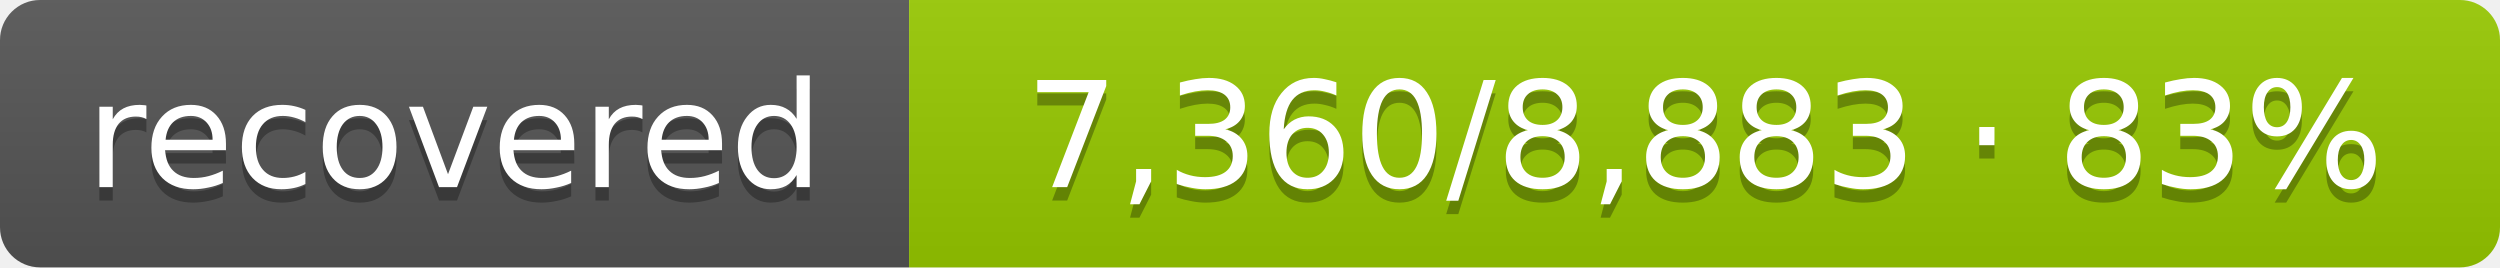
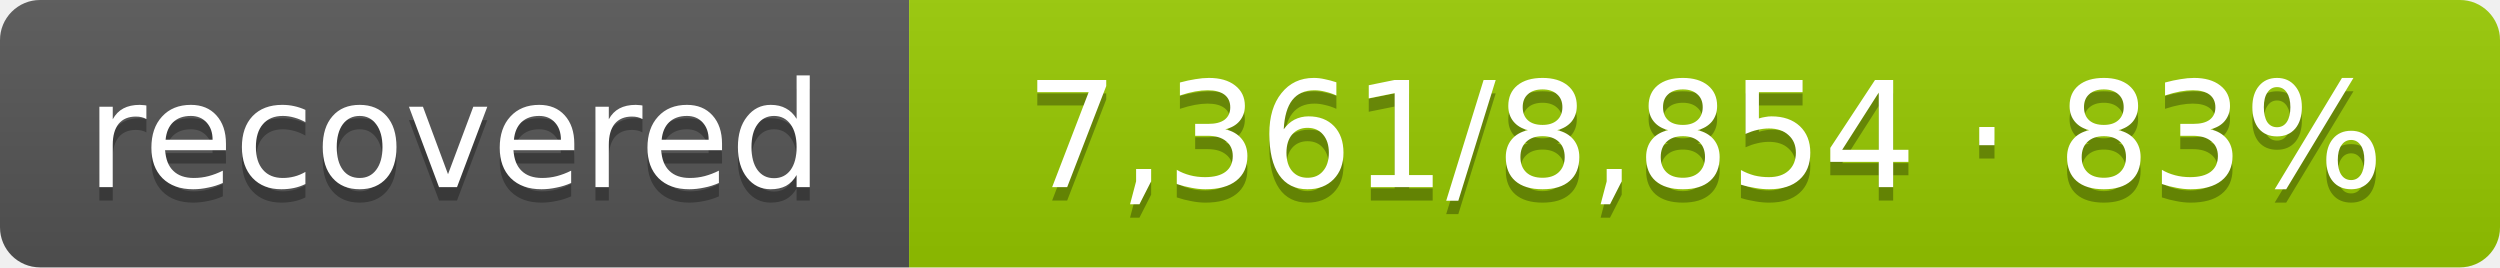
- <svg xmlns="http://www.w3.org/2000/svg" width="187" height="20" role="img" aria-label="recovered: 7,360/8,883 · 83%">
+ <svg xmlns="http://www.w3.org/2000/svg" width="187" height="20" role="img" aria-label="recovered: 7,361/8,854 · 83%">
  <linearGradient id="s-recovered" x2="0" y2="100%">
    <stop offset="0" stop-color="#bbb" stop-opacity=".1" />
    <stop offset="1" stop-opacity=".1" />
  </linearGradient>
  <clipPath id="r-recovered">
    <rect width="187" height="20" rx="3" fill="#fff" />
  </clipPath>
  <g clip-path="url(#r-recovered)">
    <rect width="68" height="20" fill="#555" />
    <rect x="68" width="119" height="20" fill="#97ca00" />
    <rect width="187" height="20" fill="url(#s-recovered)" />
  </g>
  <g fill="#fff" text-anchor="middle" font-family="Verdana,Geneva,DejaVu Sans,sans-serif" font-size="11">
    <text x="34.0" y="15" fill="#010101" fill-opacity=".3">recovered</text>
    <text x="34.0" y="14">recovered</text>
-     <text x="127.5" y="15" fill="#010101" fill-opacity=".3">7,360/8,883 · 83%</text>
-     <text x="127.5" y="14">7,360/8,883 · 83%</text>
+     <text x="127.5" y="15" fill="#010101" fill-opacity=".3">7,361/8,854 · 83%</text>
+     <text x="127.5" y="14">7,361/8,854 · 83%</text>
  </g>
</svg>
